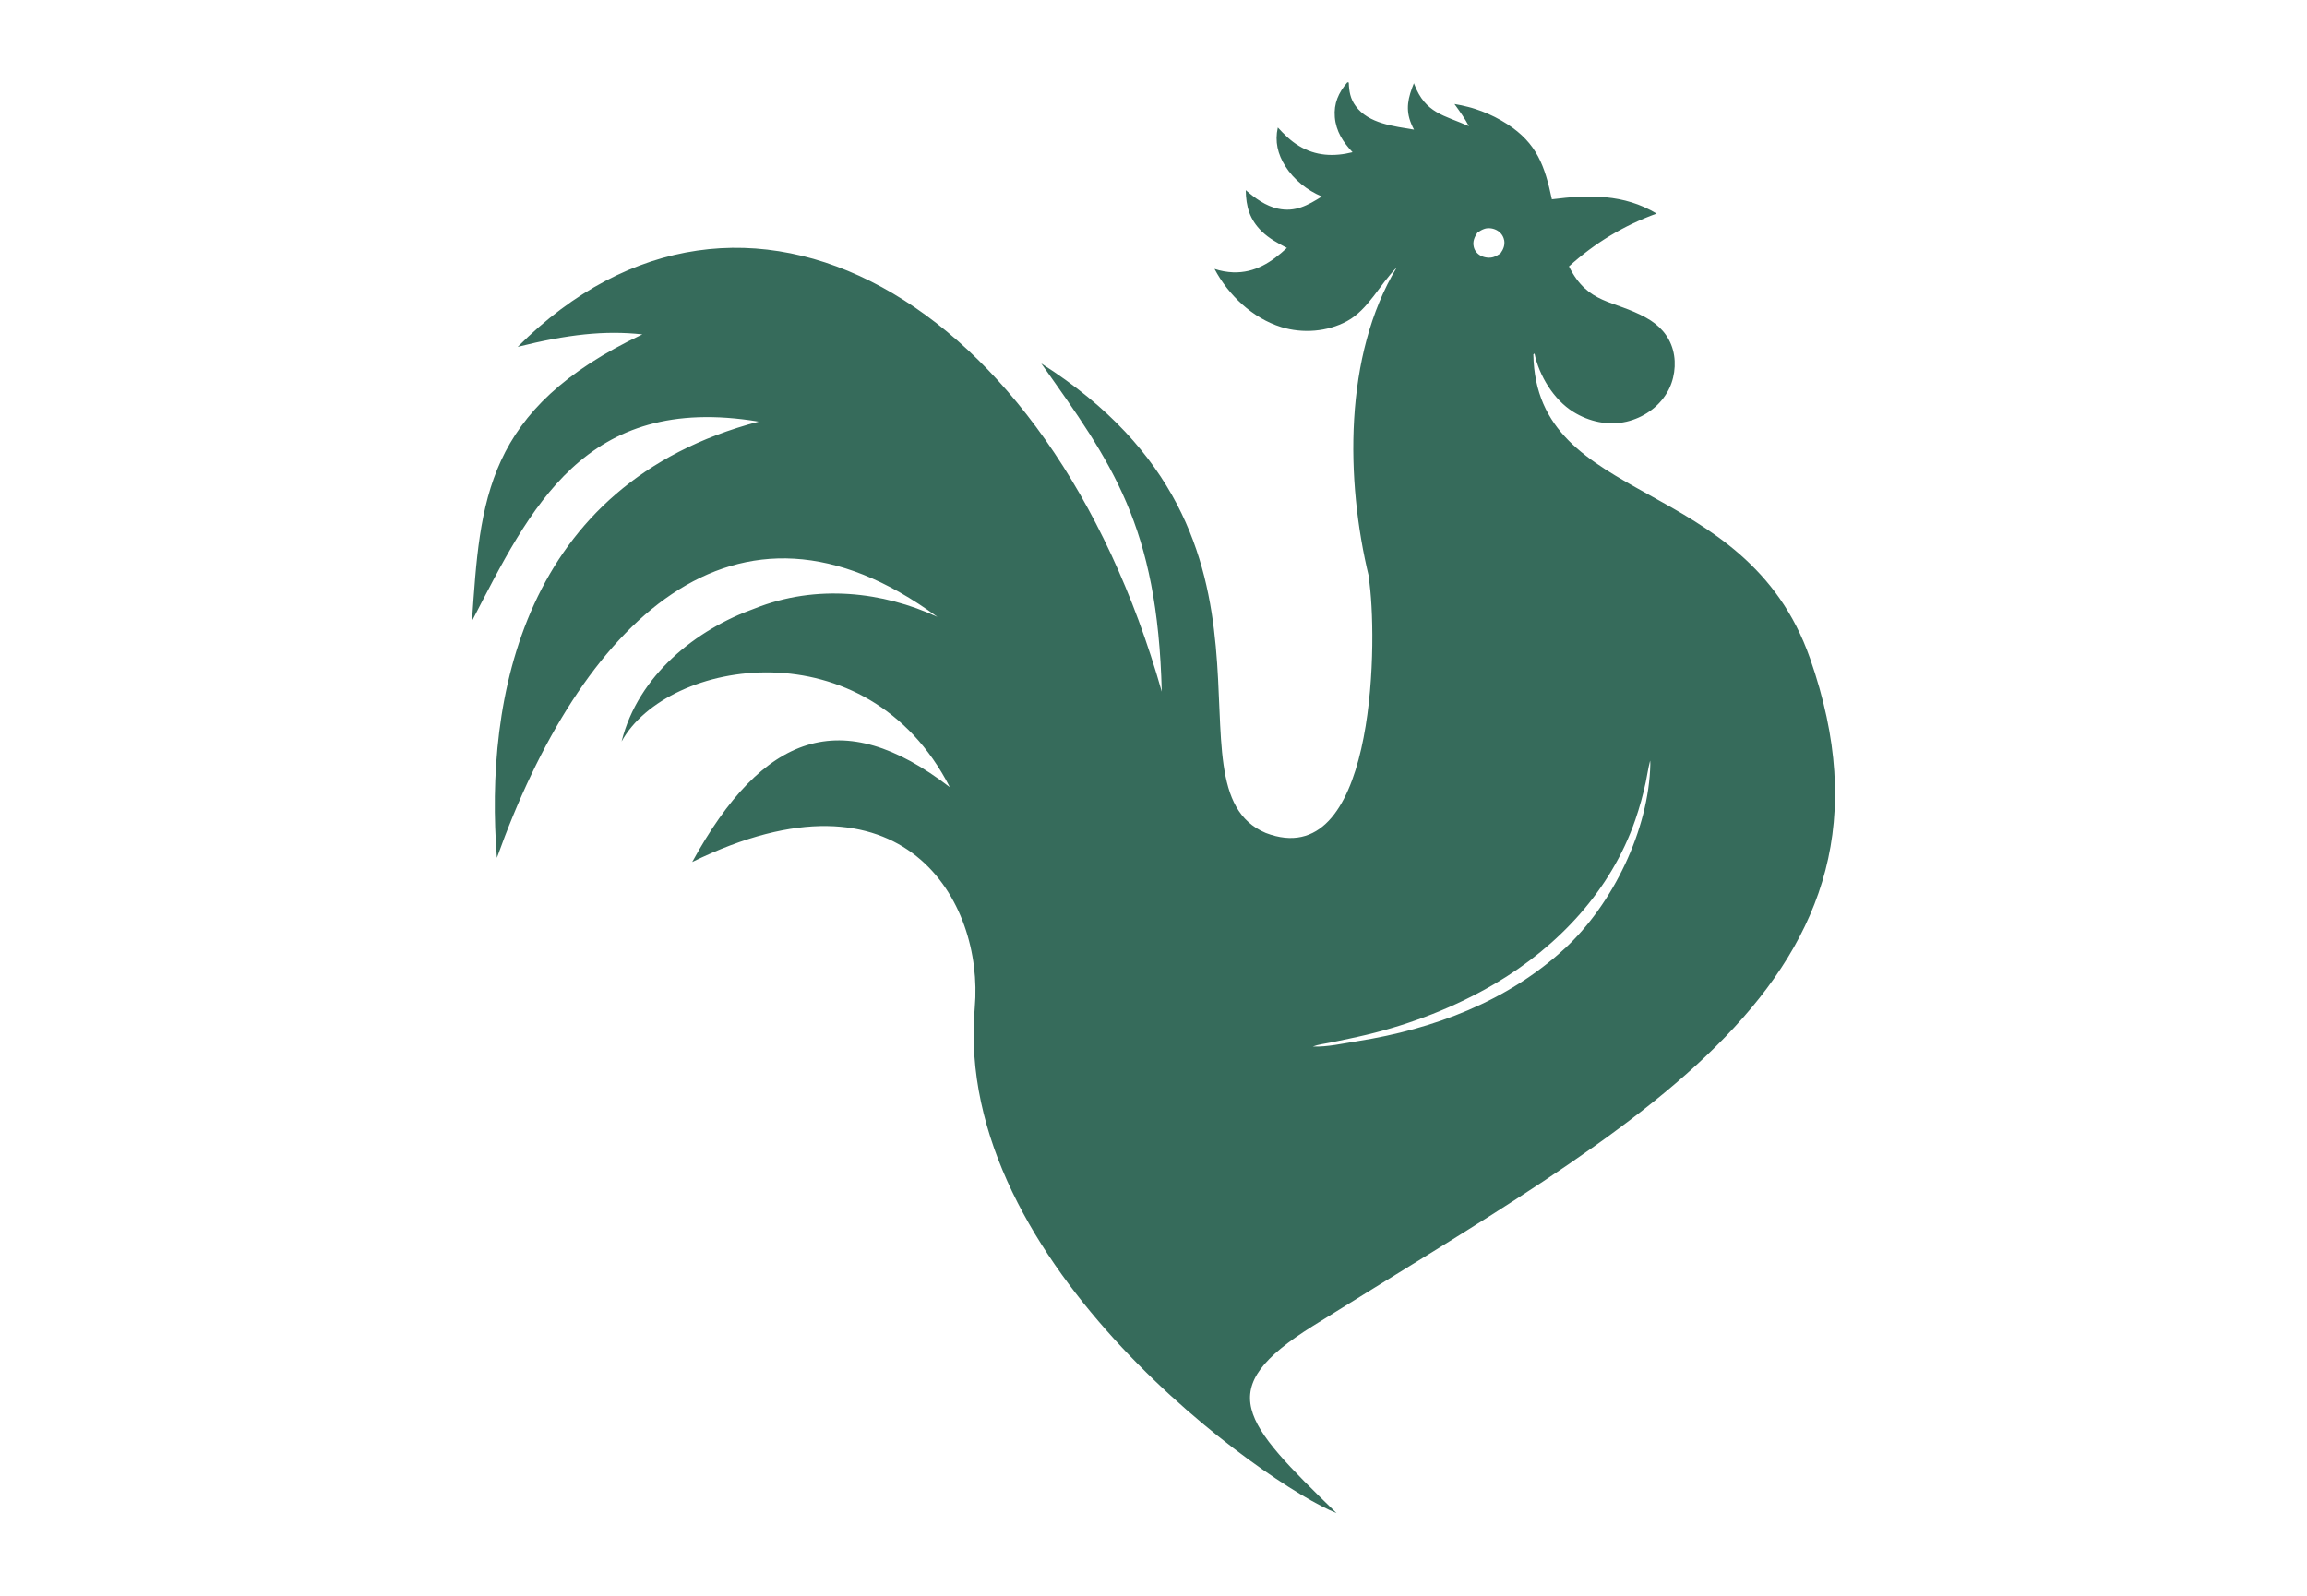
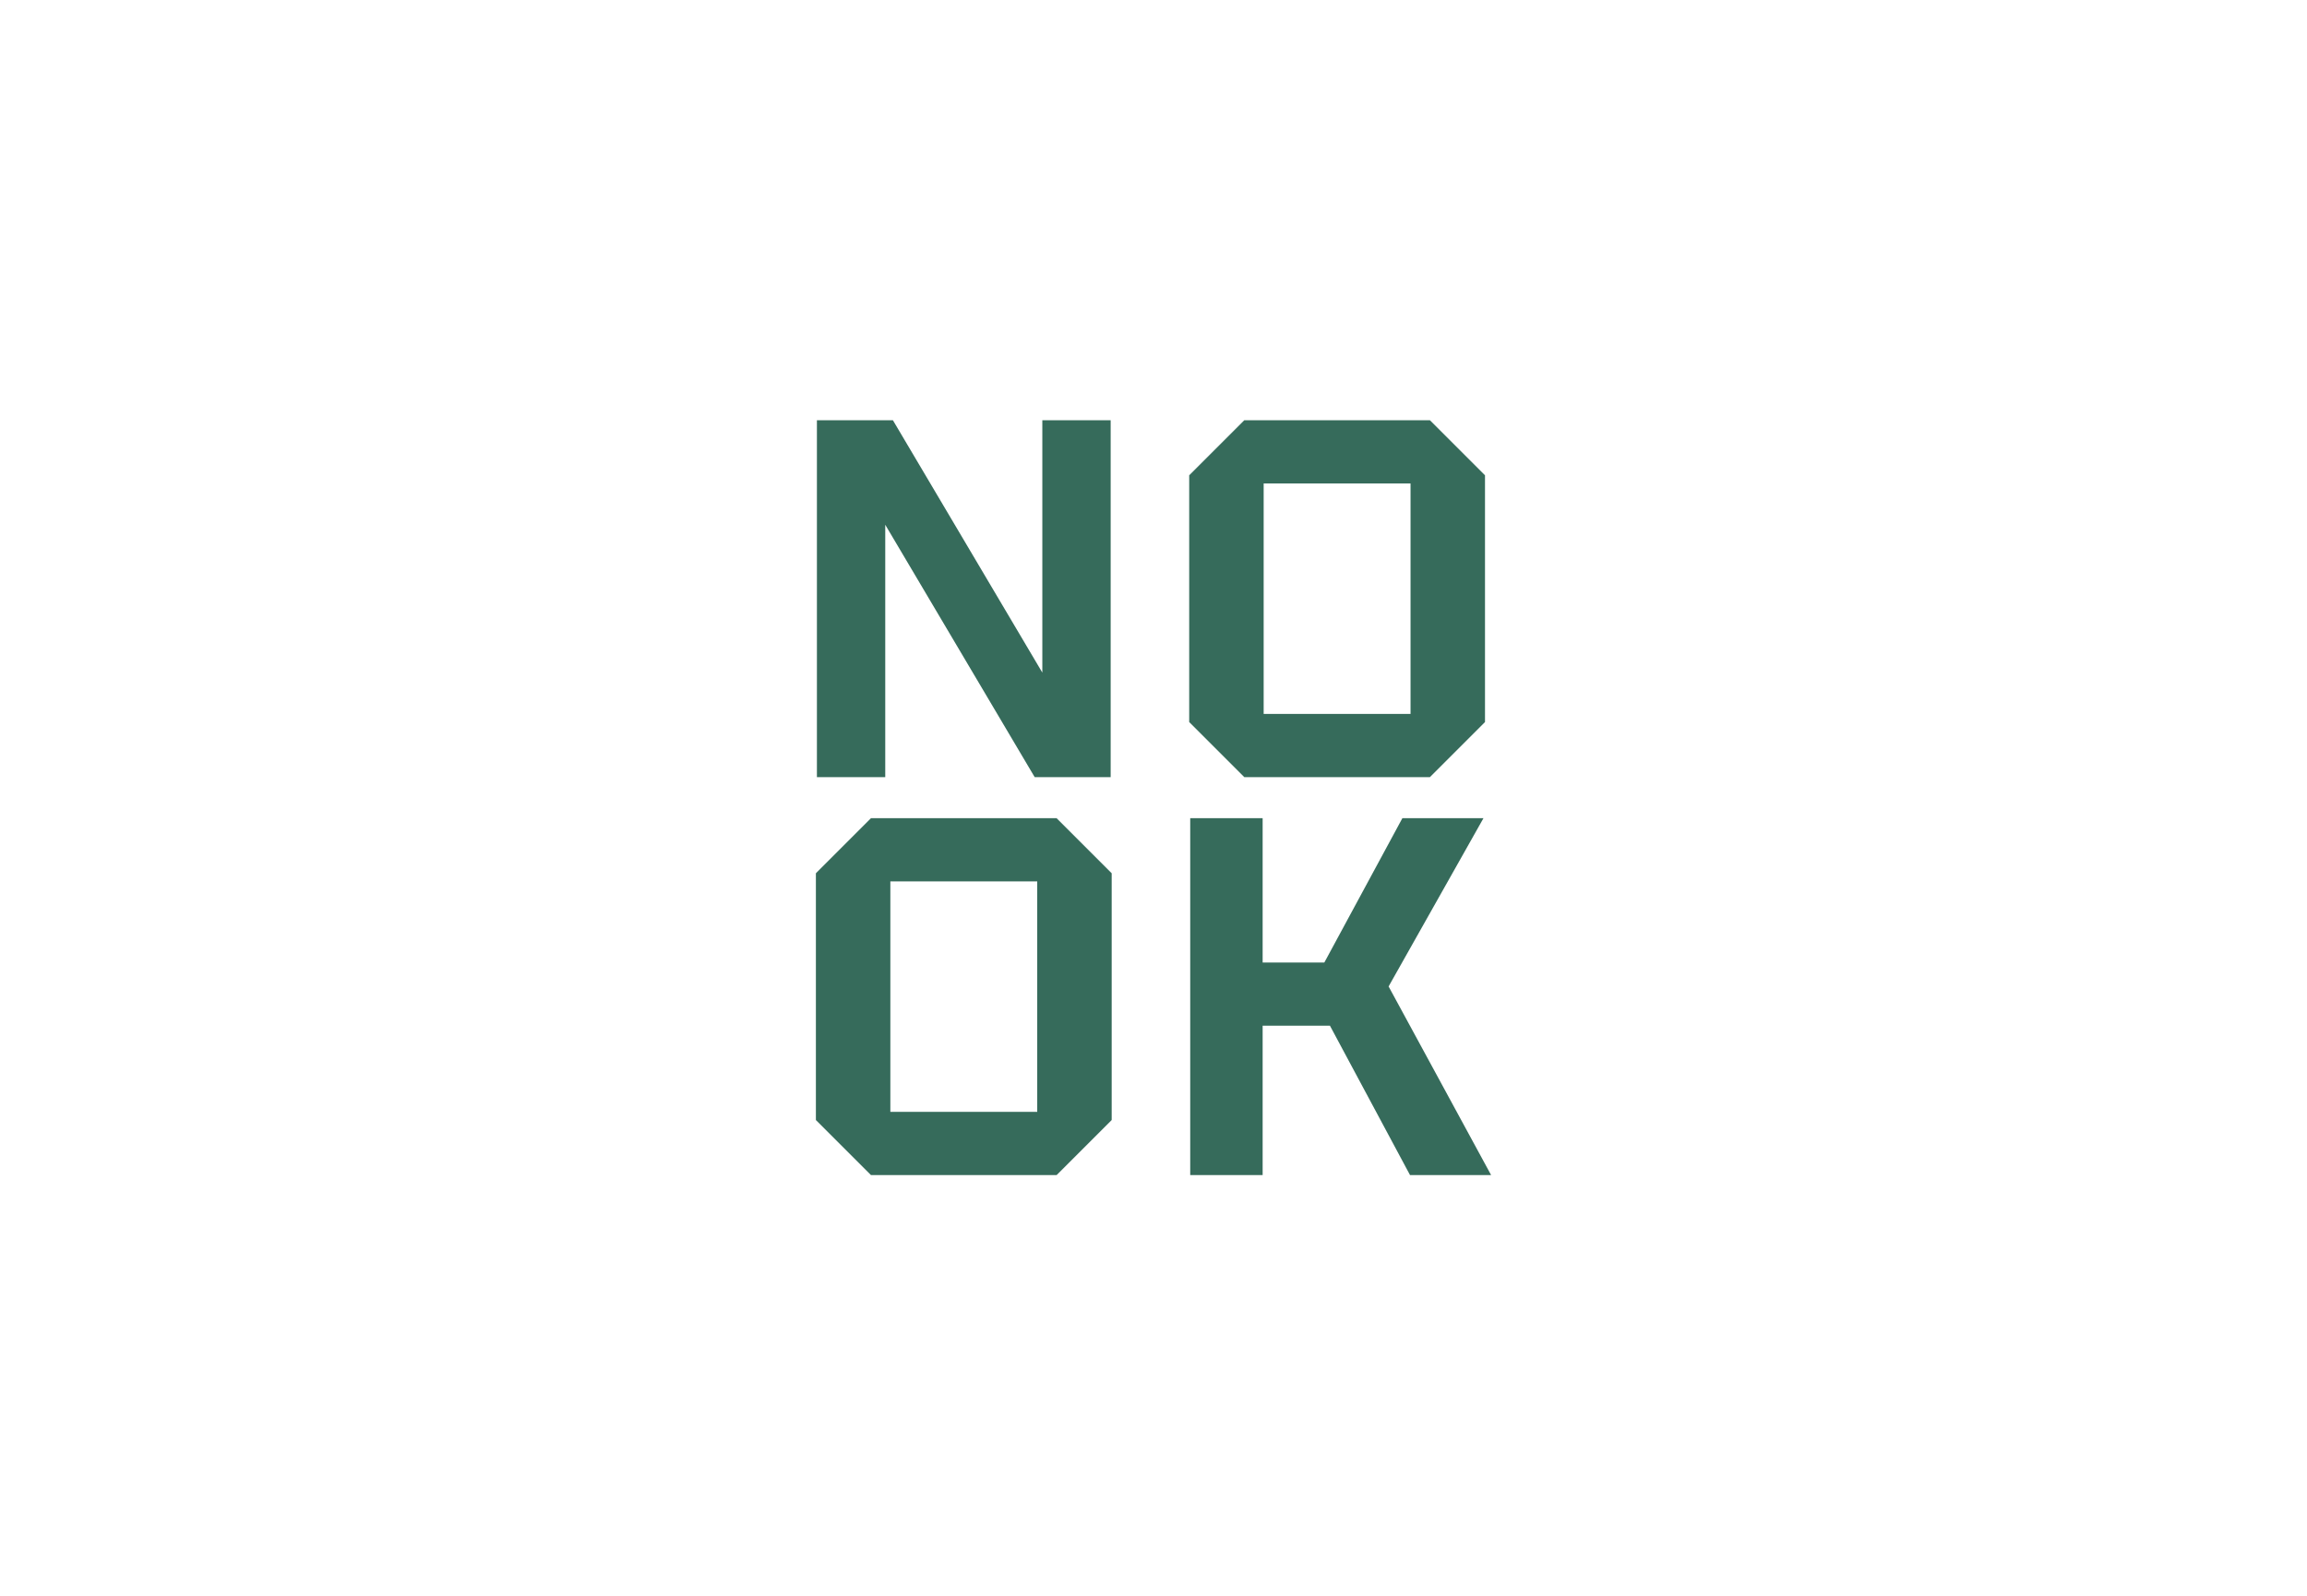
<svg xmlns="http://www.w3.org/2000/svg" width="100%" height="100%" viewBox="0 0 1025 709" version="1.1" xml:space="preserve" style="fill-rule:evenodd;clip-rule:evenodd;stroke-linejoin:round;stroke-miterlimit:2;">
-   <g transform="matrix(-1.84629,0,0,1.84629,811.585,35.9839)">
-     <path d="M70.585,65.825C69.924,102.714 19.546,94.483 4,139C-23.086,216.561 45.625,250.86 123.656,299.696C147.956,314.904 140.656,322.648 117.96,344.717C134.191,338.379 210.446,285.273 205,223C202.779,197.604 222,163 273,188C256,157 237,150 211,170C231,131 279,139 290,159C286,143 272,132 258,127C243,121 227,123 214,129C263,93 300,131 320,187C323,149 314,97 257,82C299,75 312,103 326,130C324,101 323,79 285,61C294,60 303,61 315,64C261,10 187,52 160,147C161,107 172,92 189,68C123,110 161,170 135,181C109,191 108,137 110,121C110.073,120.462 110.121,119.932 110.144,119.409C115.797,96.148 116.224,66.064 103.469,44.899C107.537,48.942 110.303,55.039 115.414,57.806C120.175,60.391 126.104,60.828 131.248,59.237C138.152,57.097 143.984,51.537 147.305,45.242C146.597,45.48 145.853,45.664 145.098,45.808C144.331,45.945 143.592,46.03 142.817,46.061C137.571,46.231 133.591,43.635 129.892,40.189C132.056,39.044 134.147,37.942 135.915,36.219C138.845,33.371 139.729,30.272 139.789,26.283C137.543,28.223 134.999,30.095 132.042,30.738C127.865,31.633 124.861,29.928 121.485,27.809C125.018,26.33 128.22,23.772 130.266,20.524C132.097,17.625 132.835,14.576 132.075,11.2C130.539,12.869 128.989,14.413 127.031,15.608C122.955,18.074 118.618,18.271 114.089,17.148C116.366,14.737 118.071,12.12 118.361,8.733C118.642,5.392 117.472,2.826 115.361,0.349C115.194,0.287 115.31,0.32 115.005,0.382C114.933,2.496 114.635,4.296 113.344,6.037C110.208,10.316 104.115,10.88 99.299,11.714C99.537,11.294 99.738,10.852 99.932,10.391C101.451,6.826 100.704,3.962 99.331,0.54L99.224,0.816C96.548,7.813 92.103,8.202 86.088,10.881C87.072,8.999 88.324,7.269 89.568,5.551C89.013,5.64 88.45,5.741 87.893,5.863C87.316,5.99 86.772,6.118 86.22,6.26C85.669,6.401 85.13,6.55 84.59,6.731C84.049,6.912 83.509,7.093 82.974,7.295C82.451,7.503 81.909,7.717 81.392,7.946C80.875,8.174 80.364,8.422 79.853,8.671C79.354,8.926 78.849,9.195 78.348,9.483C77.848,9.771 77.361,10.067 76.886,10.369C69.72,14.987 67.826,20.459 66.117,28.51L66.071,28.473C57.208,27.364 48.834,27.172 40.921,31.92C48.845,34.802 55.758,38.962 62.014,44.634C57.403,53.883 51.334,52.625 43.454,56.989C40.315,58.724 37.954,61.222 36.988,64.763C36.075,68.15 36.646,72.126 38.468,75.113C40.589,78.64 44.165,81.057 48.153,82.008C52.57,83.033 57.186,82.018 60.995,79.636C65.678,76.723 69.187,70.956 70.309,65.601L70.585,65.825ZM77.604,38.279L77.624,38.274C77.797,37.346 78.398,36.525 79.197,36.036C80.058,35.498 81.263,35.273 82.257,35.568C82.902,35.766 83.48,36.111 84.037,36.495C84.741,37.567 85.23,38.603 84.925,39.911C84.733,40.812 84.102,41.598 83.279,42.04C82.362,42.529 81.101,42.705 80.116,42.364C79.548,42.177 79.003,41.834 78.508,41.519C77.794,40.525 77.38,39.533 77.604,38.279ZM63.028,208.828L63.014,208.828C51.48,198.158 42.741,180.213 42.434,164.361C42.434,164.098 42.463,163.863 42.478,163.6L42.522,163.776C42.961,165.415 43.18,167.113 43.532,168.767C44.19,171.855 45.025,174.871 46.049,177.857C51.904,194.806 64.58,208.316 79.861,217.318C89.302,222.88 100.031,227.037 110.687,229.584C113.585,230.286 116.527,230.857 119.44,231.472C120.787,231.75 122.382,231.926 123.656,232.423C120.216,232.57 116.264,231.662 112.853,231.12C94.6,228.237 76.772,221.548 63.028,208.828Z" style="fill:rgb(54,107,91);" />
+   <g transform="matrix(0.181269,0,0,0.181269,116.541,59.438)">
+     <g>
+       <path d="M1359.38,1577.4L1359.38,702.397L1545.63,702.397L1911.88,1321.15L1911.88,702.397L2079.38,702.397L2079.38,1577.4L1893.13,1577.4L1526.88,958.647L1526.88,1577.4L1359.38,1577.4Z" style="fill:rgb(54,107,91);fill-rule:nonzero;" />
+       <path d="M2271.88,1442.4L2271.88,837.397L2406.88,702.397L2861.88,702.397L2996.88,837.397L2996.88,1442.4L2861.88,1577.4L2406.88,1577.4L2271.88,1442.4ZM2454.38,857.397L2454.38,1422.4L2814.38,1422.4L2814.38,857.397L2454.38,857.397Z" style="fill:rgb(54,107,91);fill-rule:nonzero;" />
+       <path d="M1356.88,2418.12L1356.88,1813.12L1491.88,1678.12L1946.88,1678.12L2081.88,1813.12L2081.88,2418.12L1946.88,2553.12L1491.88,2553.12L1356.88,2418.12ZM1539.38,1833.12L1539.38,2398.12L1899.38,2398.12L1899.38,1833.12L1539.38,1833.12Z" style="fill:rgb(54,107,91);fill-rule:nonzero;" />
+       <path d="M2274.38,2553.12L2274.38,1678.12L2451.88,1678.12L2451.88,2031.87L2603.13,2031.87L2794.38,1678.12L2993.13,1678.12L2760.63,2090.62L3011.88,2553.12L2813.13,2553.12L2616.88,2186.87L2451.88,2186.87L2451.88,2553.12L2274.38,2553.12Z" style="fill:rgb(54,107,91);fill-rule:nonzero;" />
+     </g>
  </g>
</svg>
